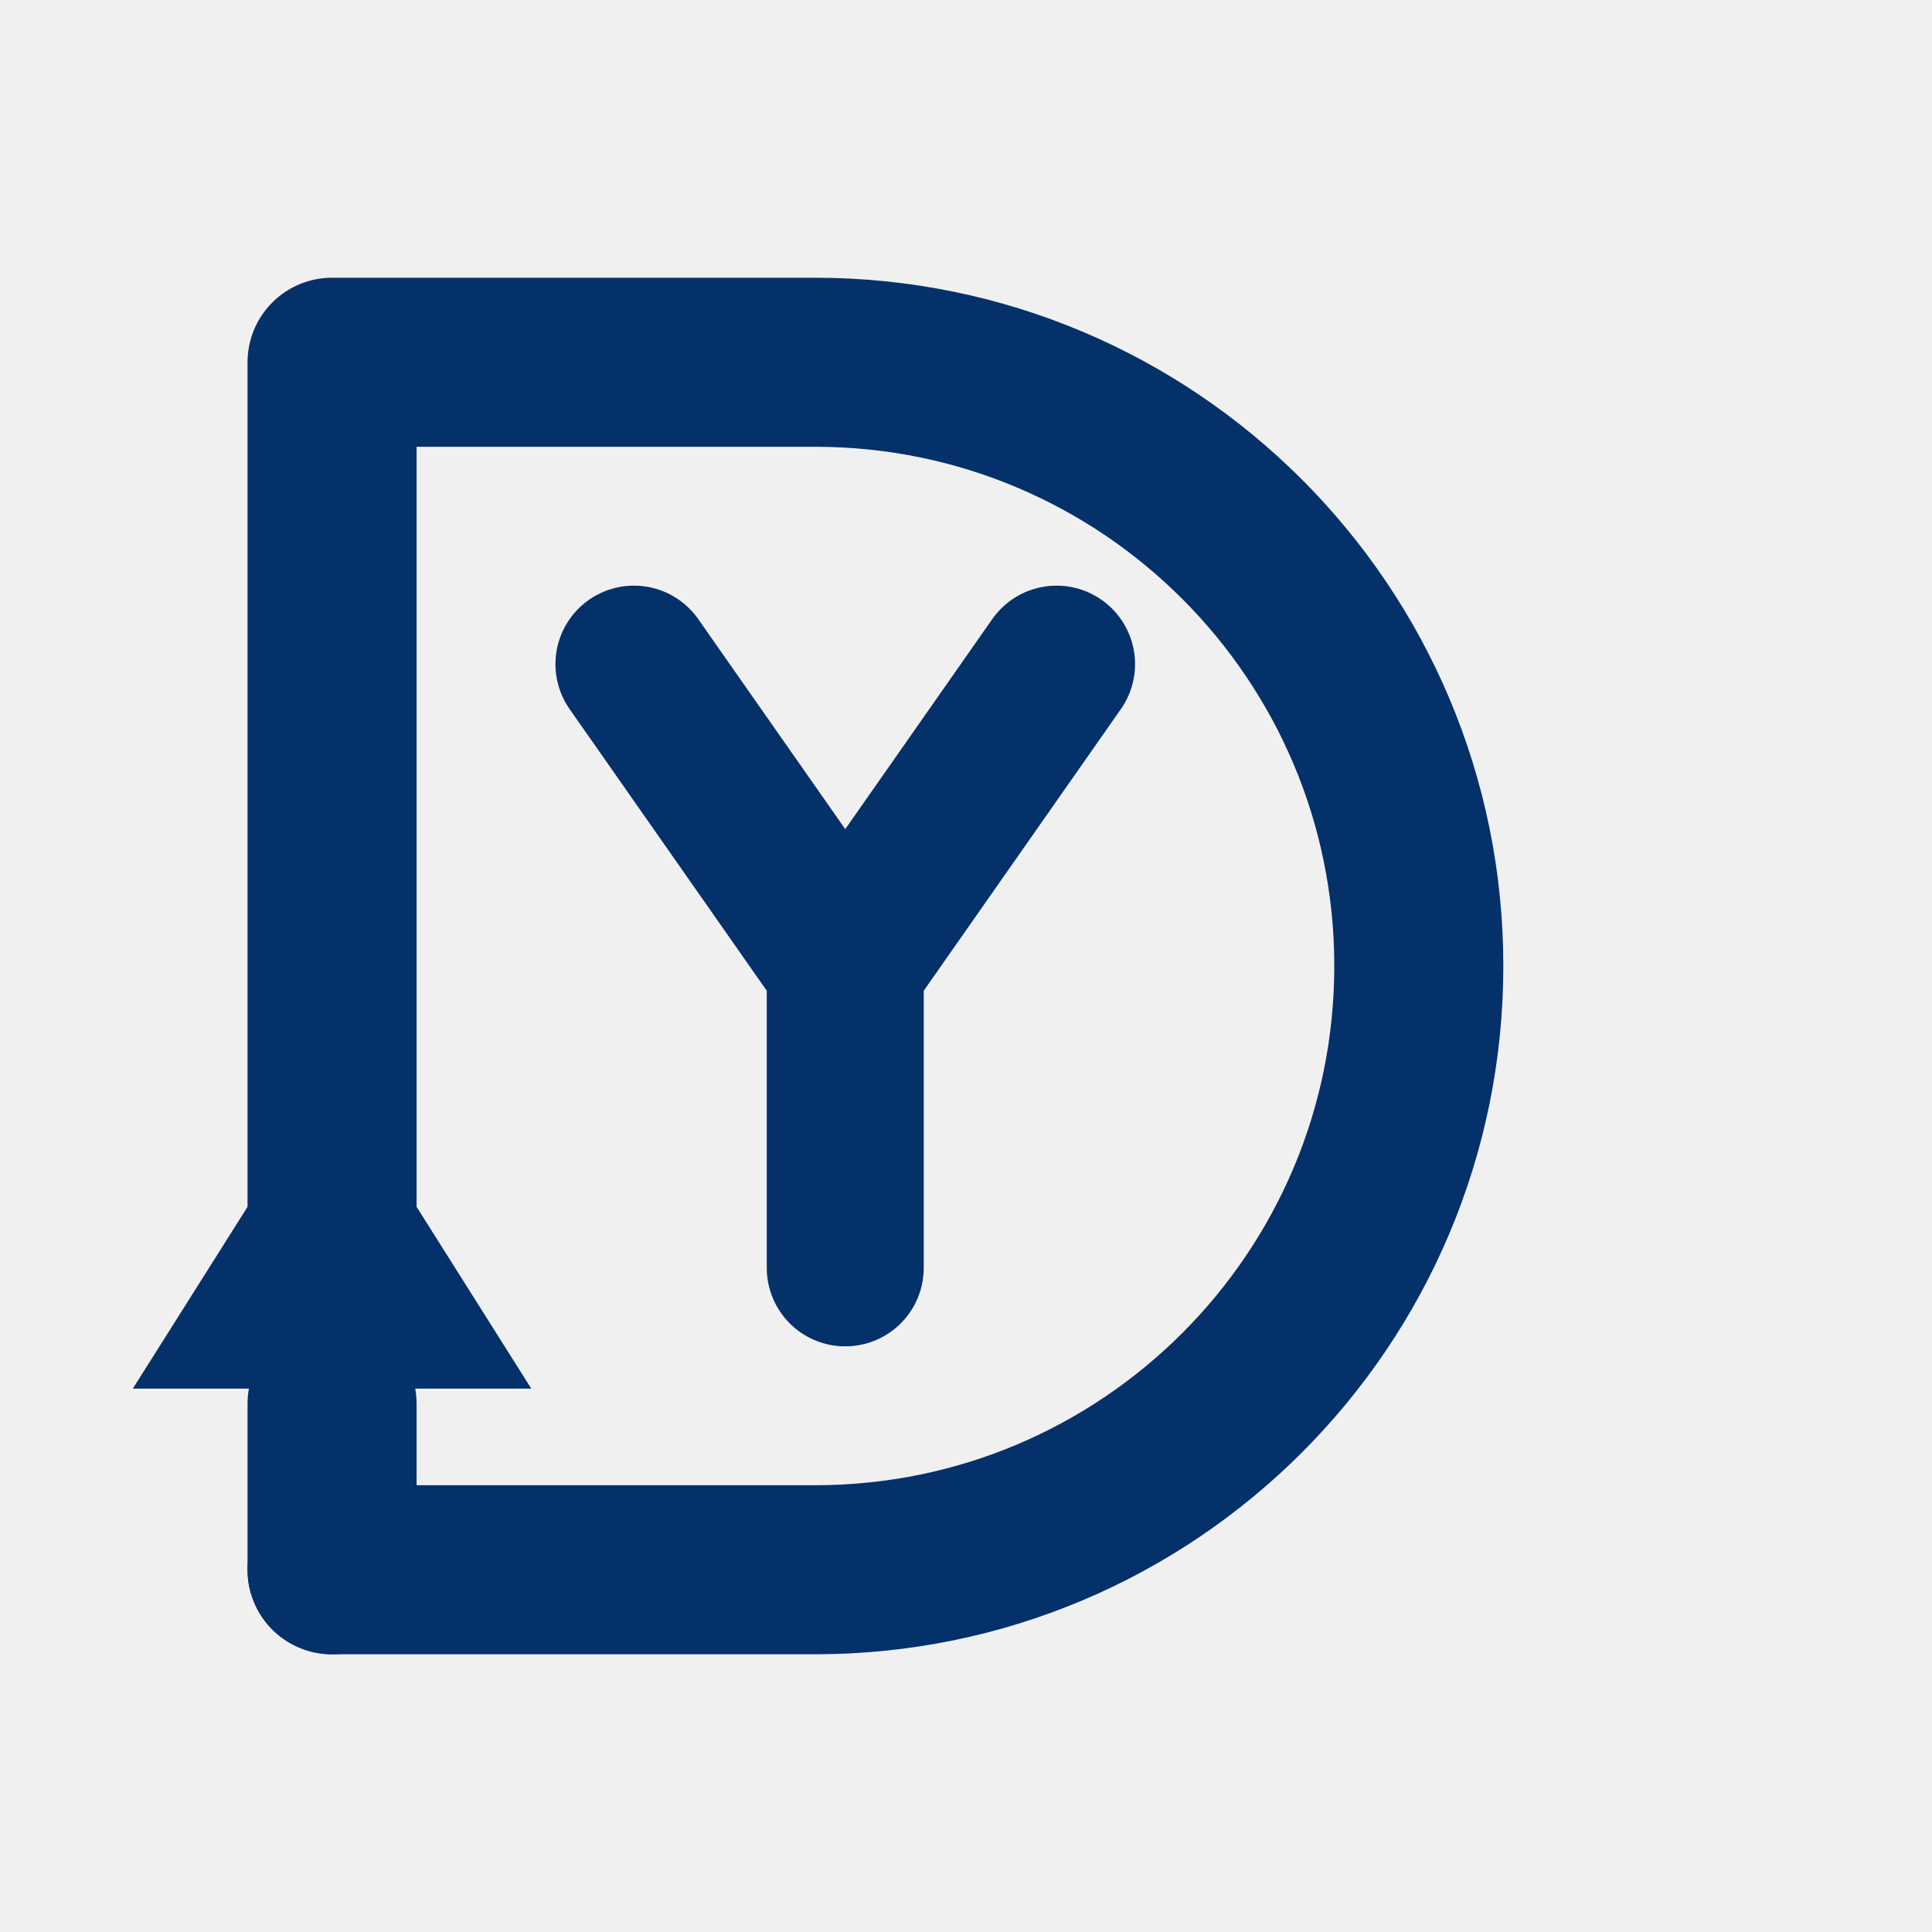
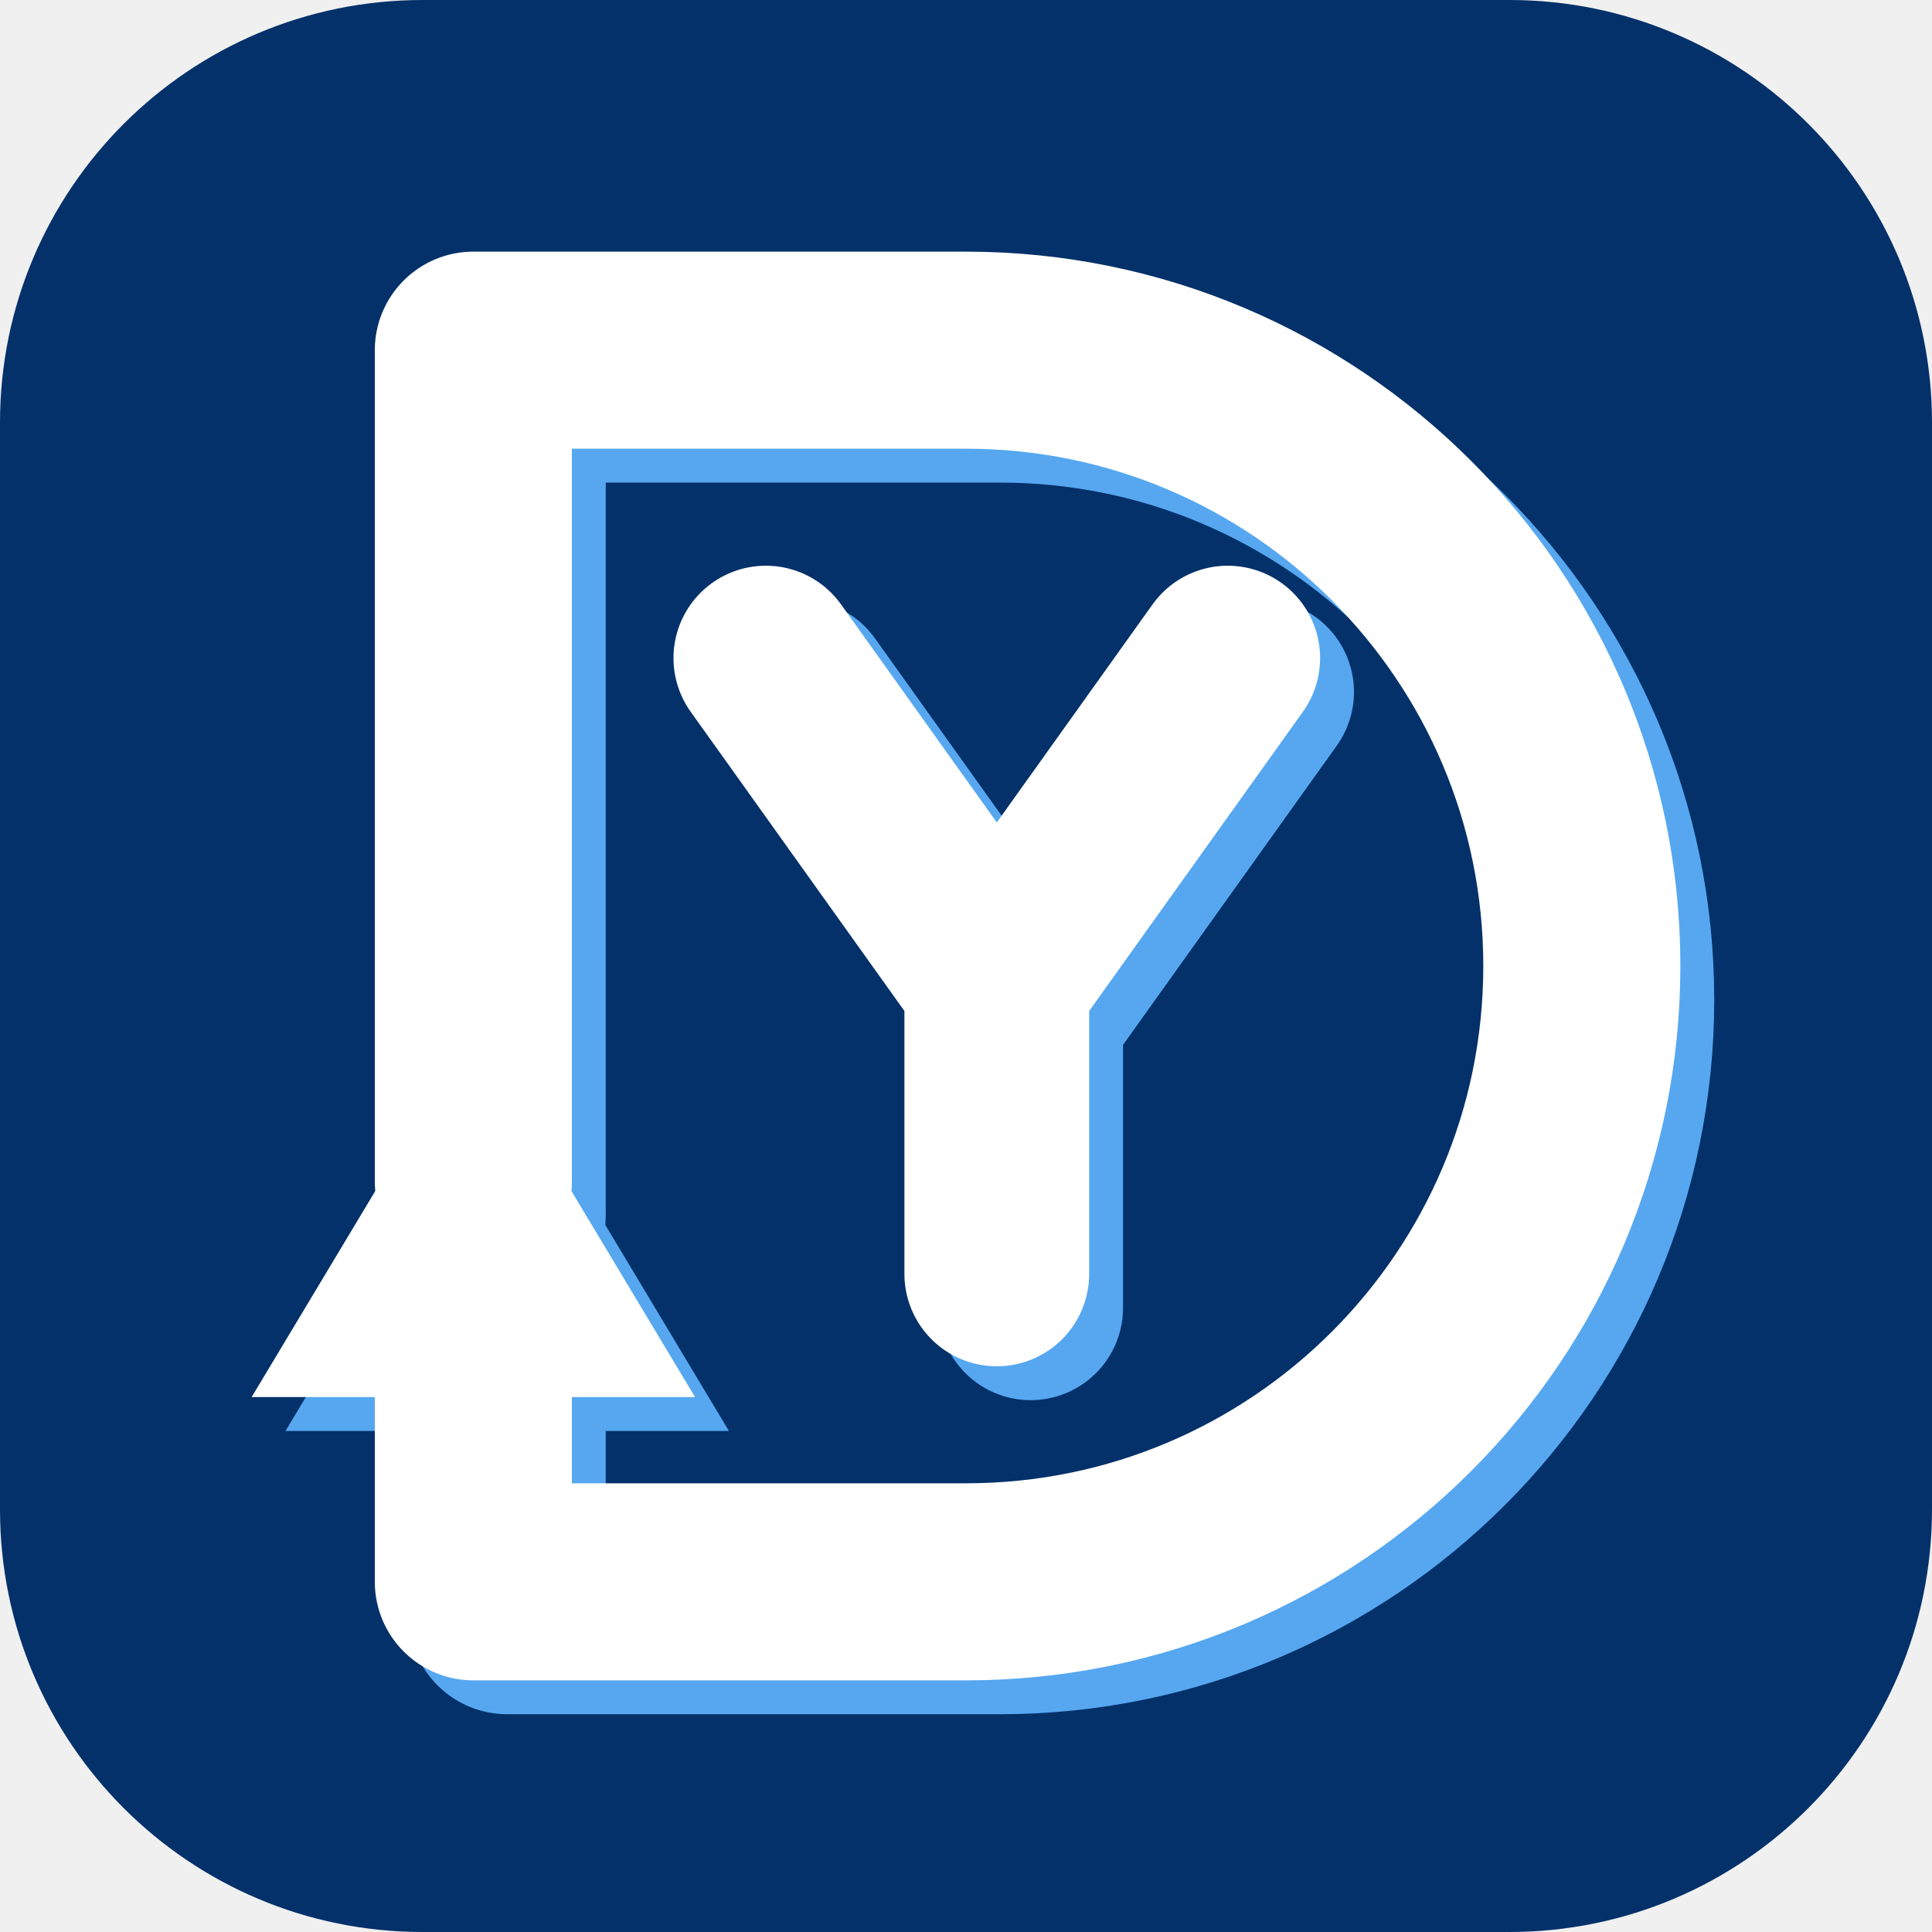
- <svg xmlns="http://www.w3.org/2000/svg" viewBox="0 0 64 64" role="img" aria-label="DY robotics monogram">
-   <style>path,circle{color:#04316A}@media (prefers-color-scheme:dark){[stroke]{stroke:#DCE6F4}[fill="#04316A"]{fill:#DCE6F4}}</style>
-   <g fill="none" stroke="#04316A" stroke-width="5.6" stroke-linecap="round" stroke-linejoin="round">
-     <path d="M11 40 V12 H27 A20 20 0 0 1 27 52 H11" />
+ <svg xmlns="http://www.w3.org/2000/svg" viewBox="0 0 64 64">
+   <rect width="64" height="64" rx="14" fill="#04316A" />
+   <g transform="translate(32 32) scale(1.02) translate(-25.9 -30.9)" opacity="0.9">
+     <g fill="none" stroke="#5FB4FF" stroke-linecap="round" stroke-linejoin="round">
+       <path stroke-width="6.4" d="M11 39 V12 H27 A20 20 0 0 1 27 52 H11 V46" />
+       <path stroke-width="6" d="M20.5 22 L28 32.5 L35.5 22 M28 32.5 V42" />
+     </g>
+     <path d="M11 34 L3.8 46 L18.2 46 Z" fill="#5FB4FF" />
  </g>
-   <path d="M11 35.54 L4.4 46 L17.6 46 Z" fill="#04316A" />
-   <path d="M11 52 V46.5" fill="none" stroke="#04316A" stroke-width="5.6" stroke-linecap="round" />
-   <g fill="none" stroke="#04316A" stroke-width="5.2" stroke-linecap="round" stroke-linejoin="round">
-     <path d="M21 22 L28 32 L35 22 M28 32 V42" />
+   <g transform="translate(32 32) scale(1.02) translate(-27 -32)">
+     <g fill="none" stroke="#FFFFFF" stroke-linecap="round" stroke-linejoin="round">
+       <path stroke-width="6.4" d="M11 39 V12 H27 A20 20 0 0 1 27 52 H11 V46" />
+       <path stroke-width="6" d="M20.5 22 L28 32.5 L35.5 22 M28 32.5 V42" />
+     </g>
+     <path d="M11 34 L3.8 46 L18.2 46 Z" fill="#FFFFFF" />
  </g>
</svg>
